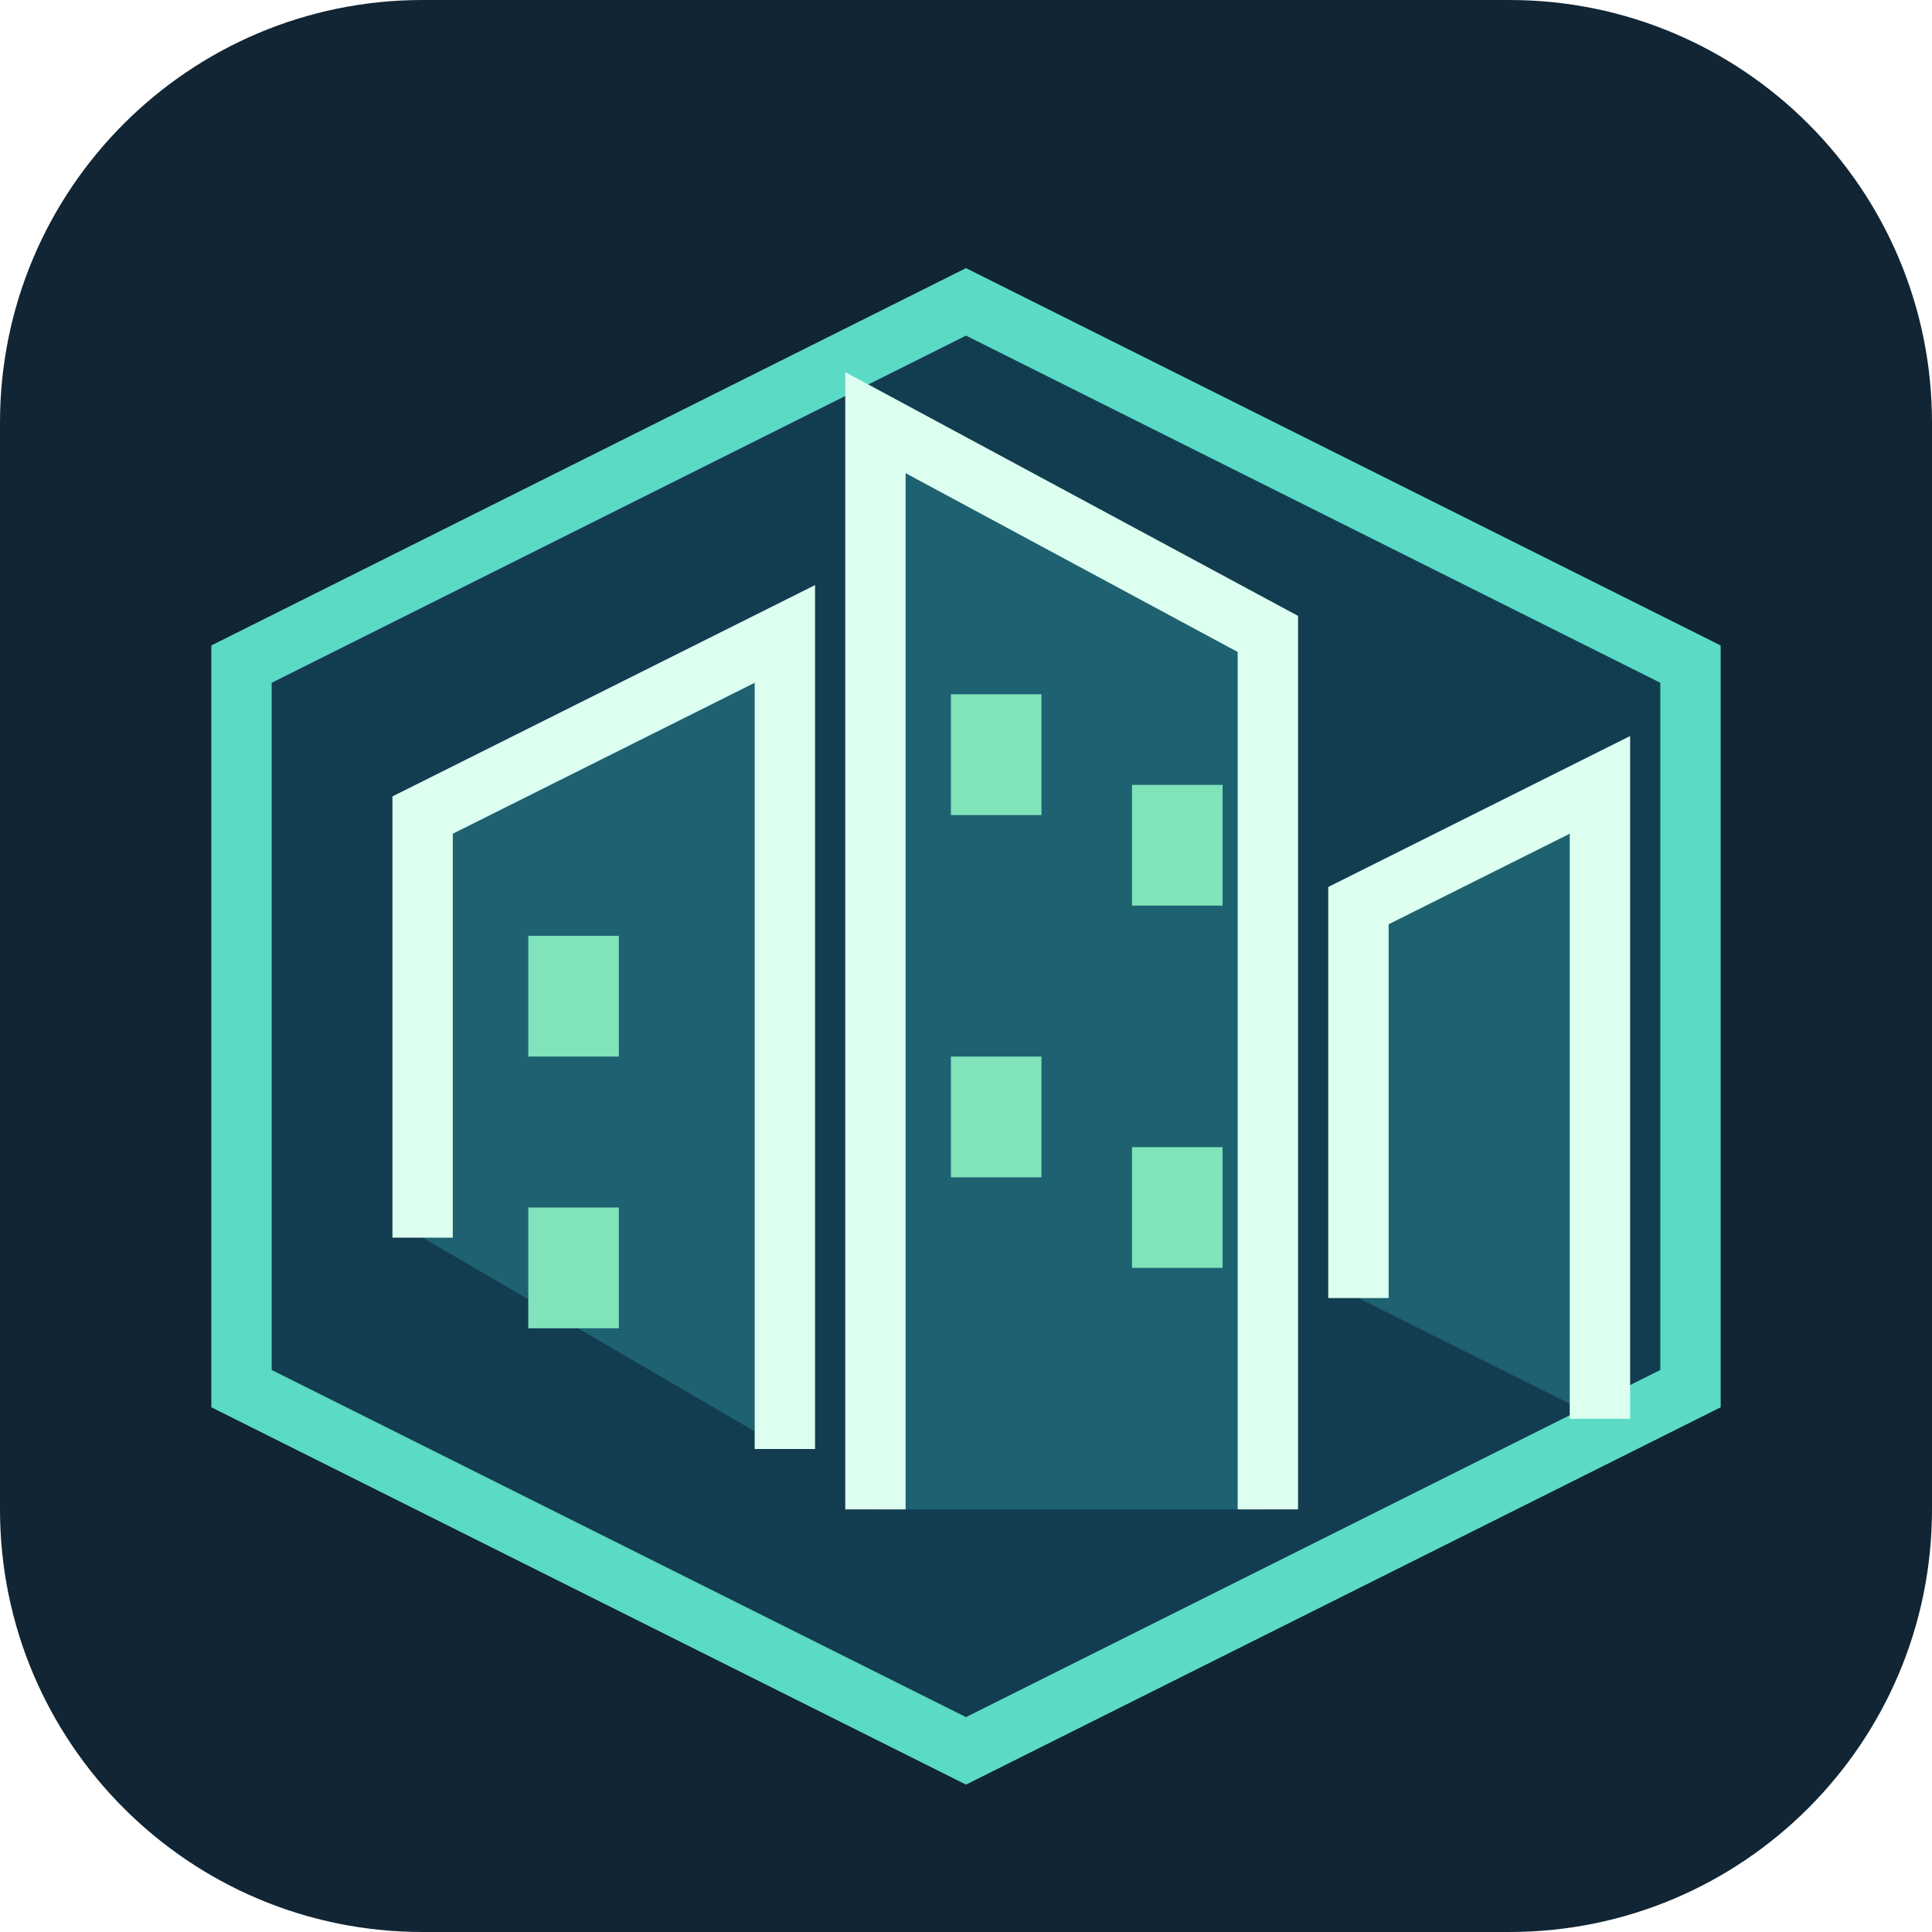
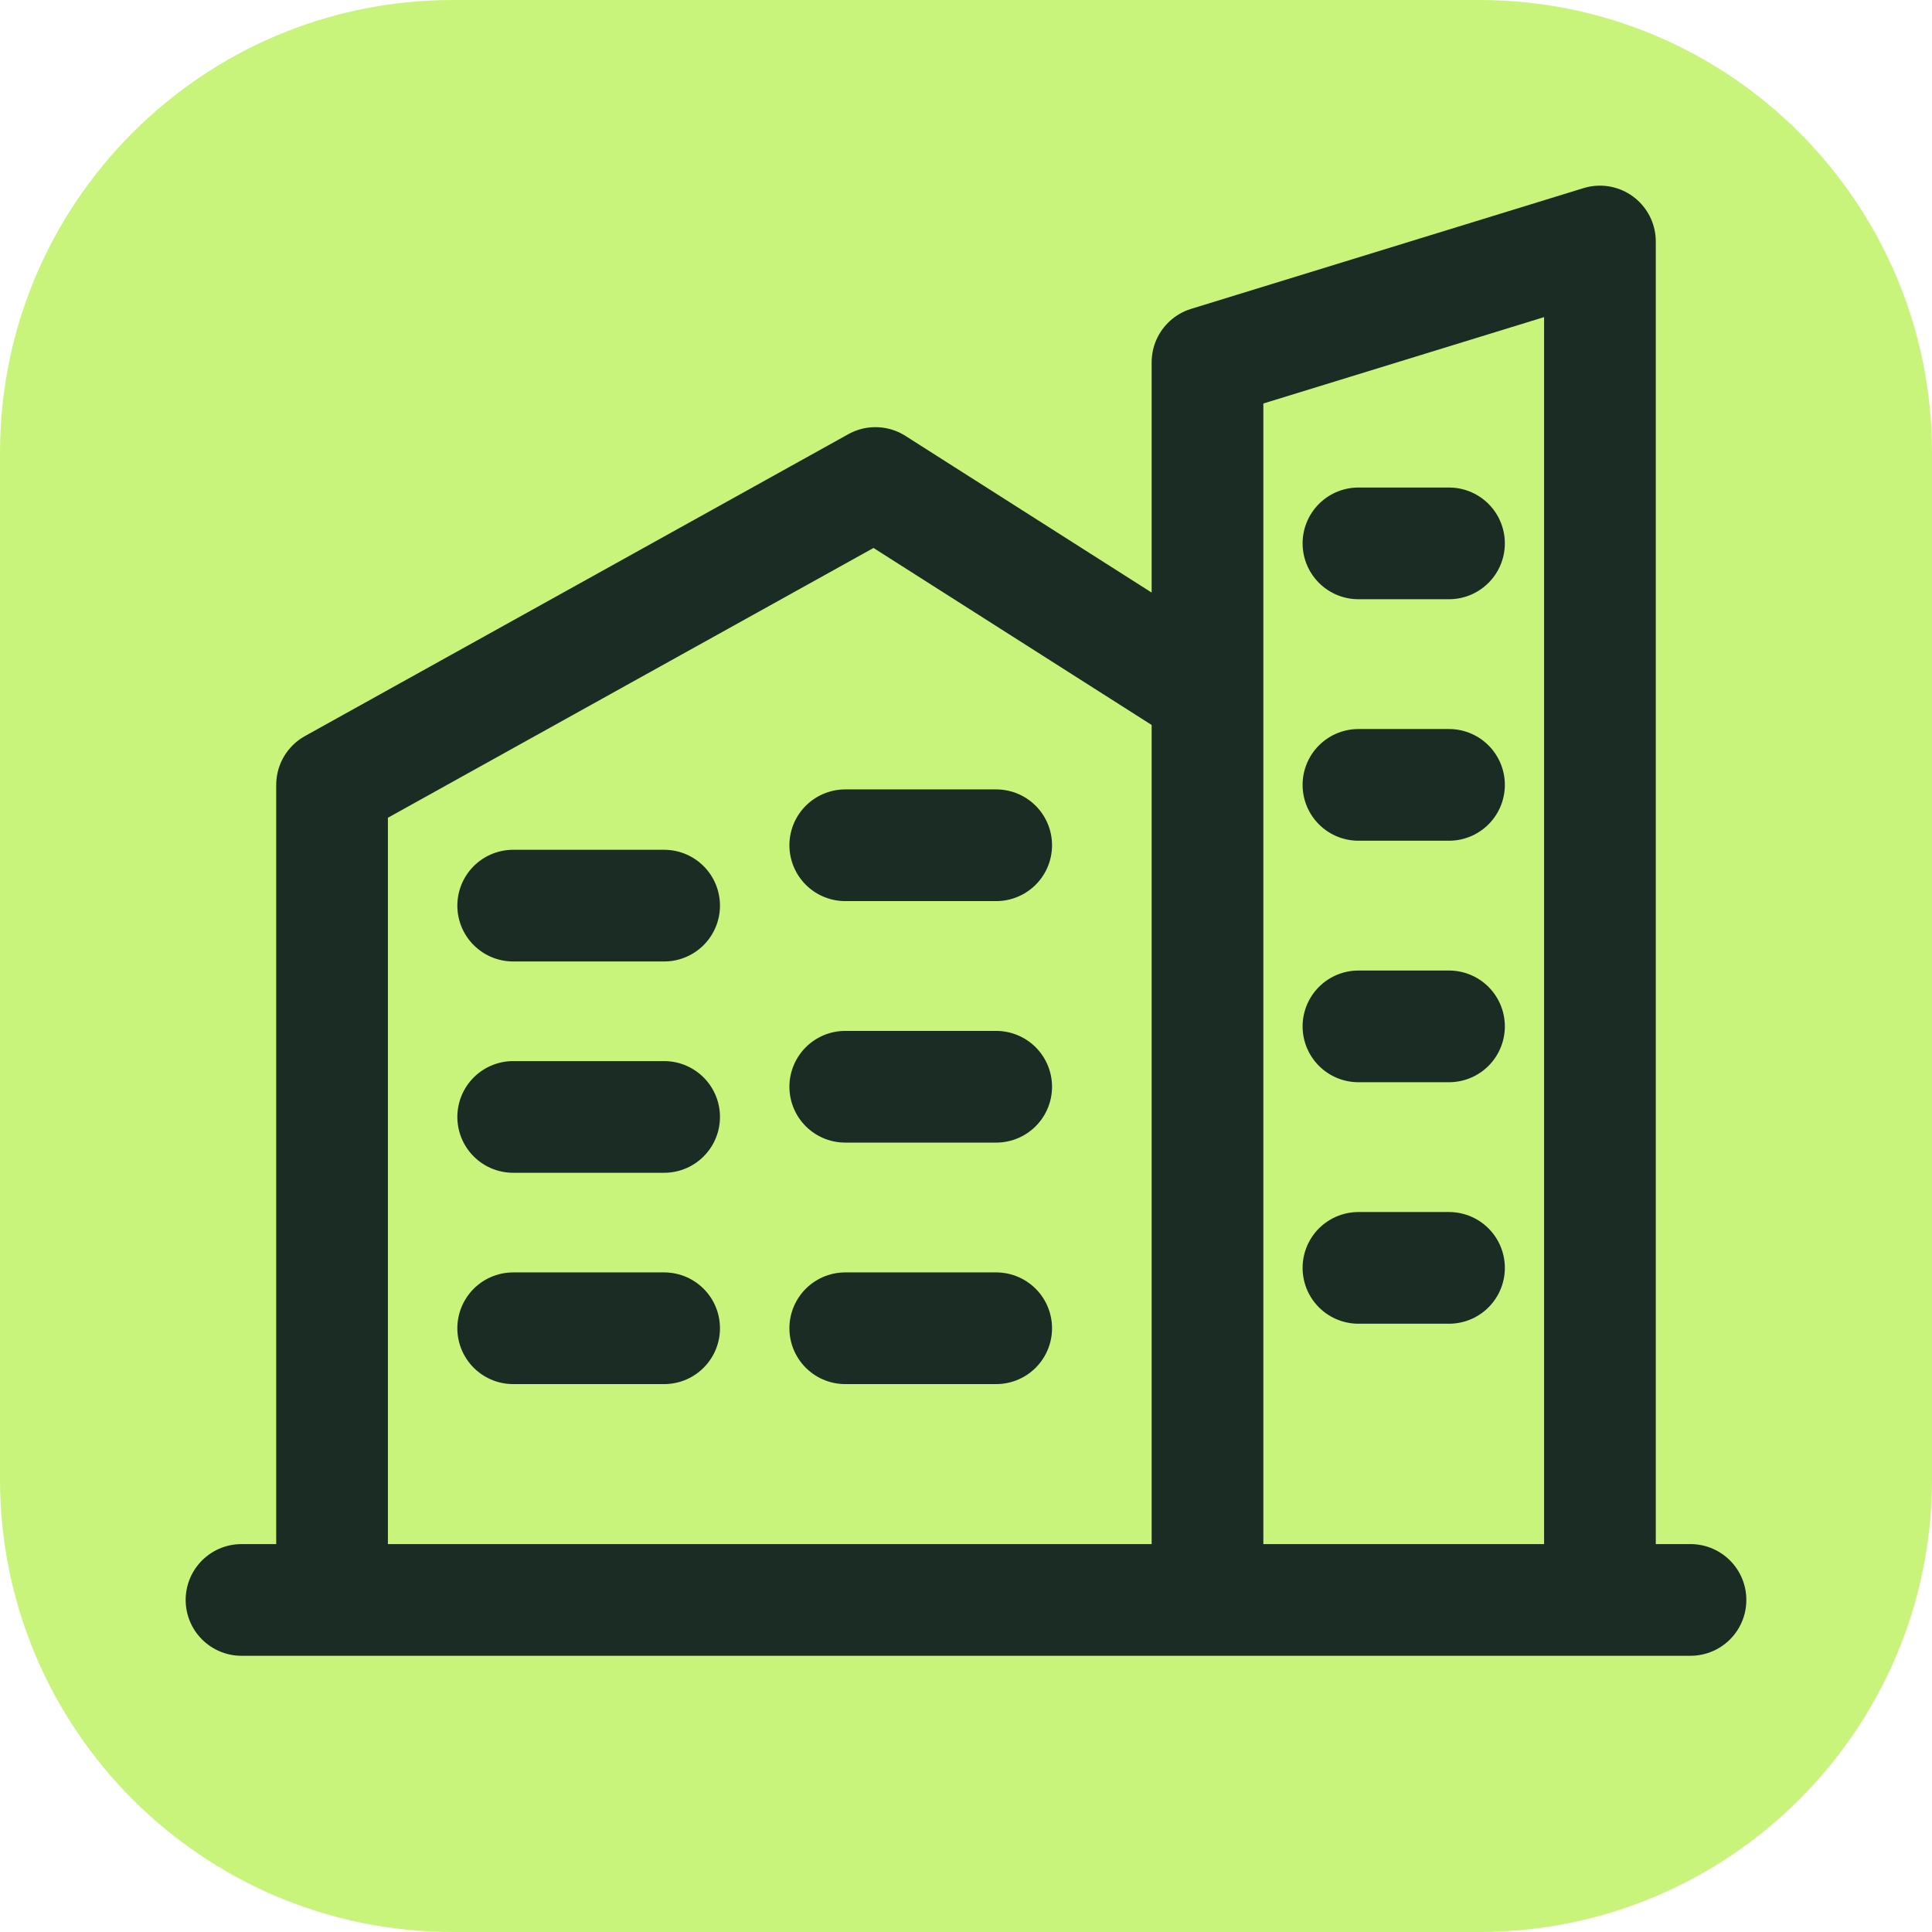
<svg xmlns="http://www.w3.org/2000/svg" viewBox="0 0 64 64">
-   <rect width="64" height="64" rx="14" fill="#112534" />
-   <path d="M8 46L32 58l24-12V22L32 10 8 22z" fill="#123d50" stroke="#5bdac5" stroke-width="2" />
-   <path d="M14 41V27l12-6v27M29 50V14l13 7v29M45 43V30l8-4v21" fill="#1e6272" stroke="#ddfff0" stroke-width="2" />
-   <path d="M33 23v4m6-1v4m-6 5v4m6-1v4M19 31v4m0 5v4" stroke="#80e3ba" stroke-width="3" />
+   <rect width="64" height="64" rx="15" fill="#c9f47c" />
+   <g fill="none" stroke="#1b2c24" stroke-width="3.7" stroke-linecap="round" stroke-linejoin="round">
+     <path d="M11 53V26l18-10 11 7v30M40 53V12l13-4v45M8 53h48" />
+     <path d="M17 30h5M17 37h5M17 44h5M28 28h5M28 36h5M28 44h5M45 18h3M45 26h3M45 34h3M45 42h3" />
+   </g>
</svg>
